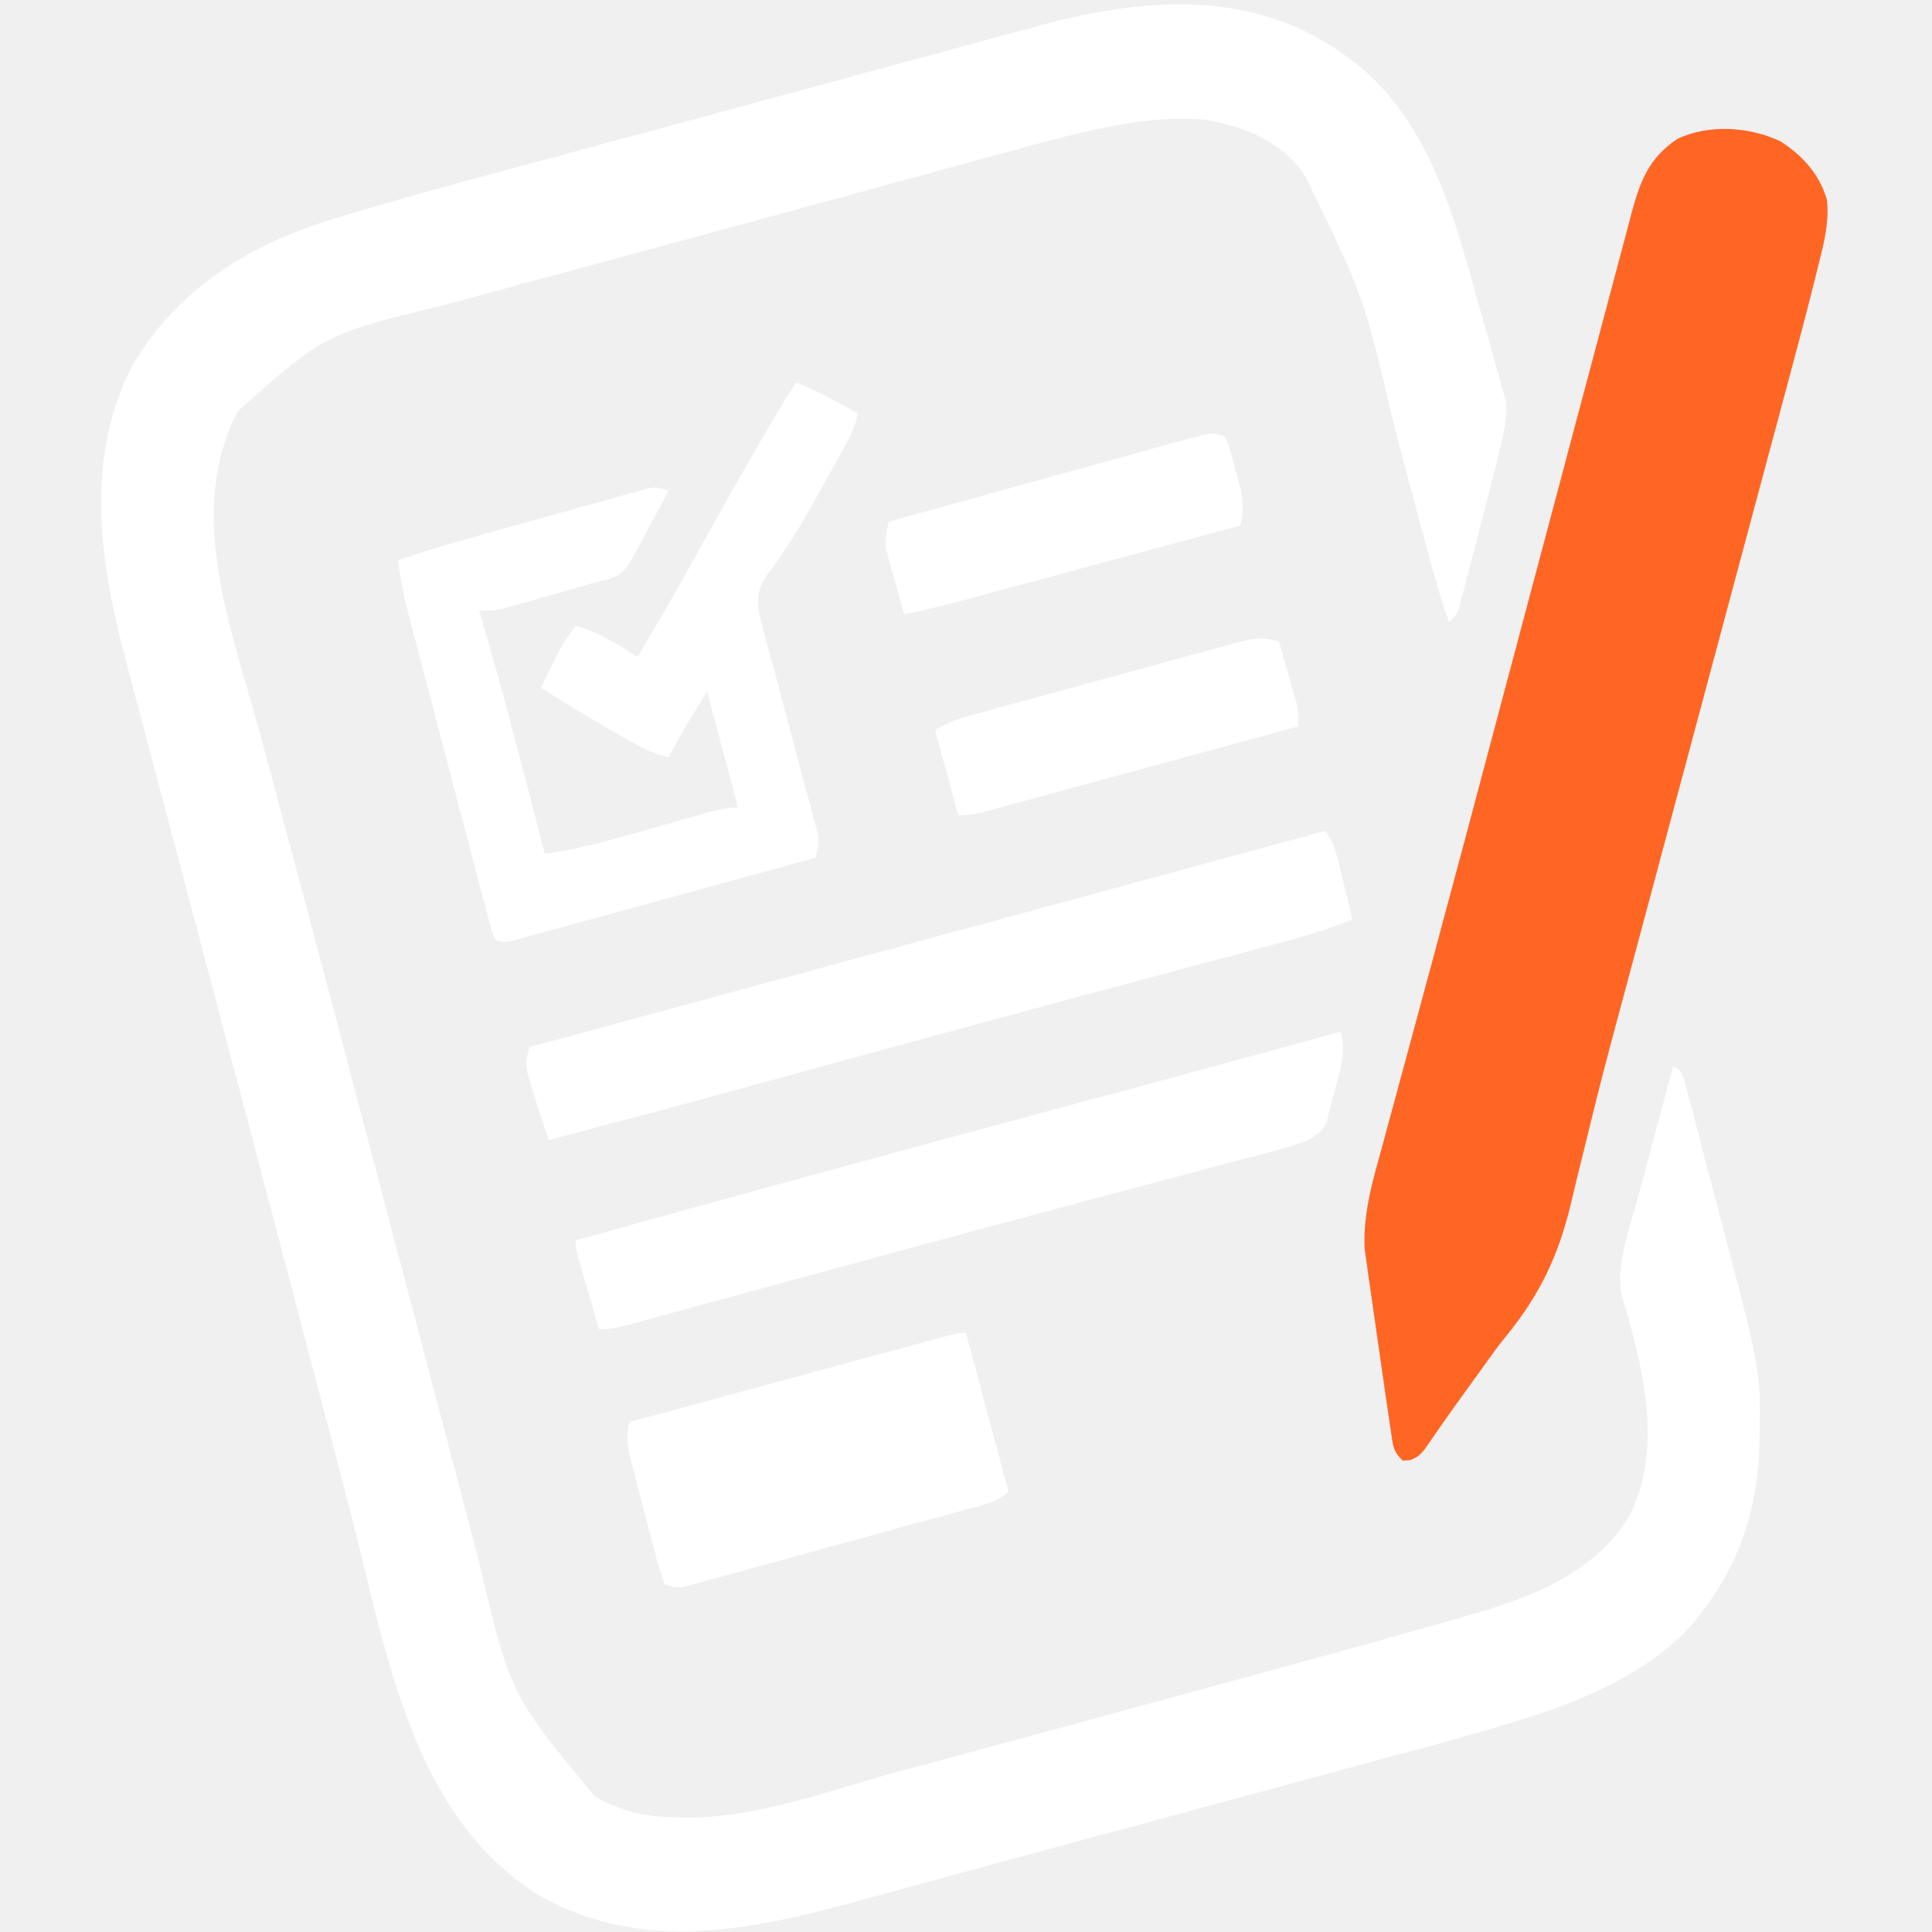
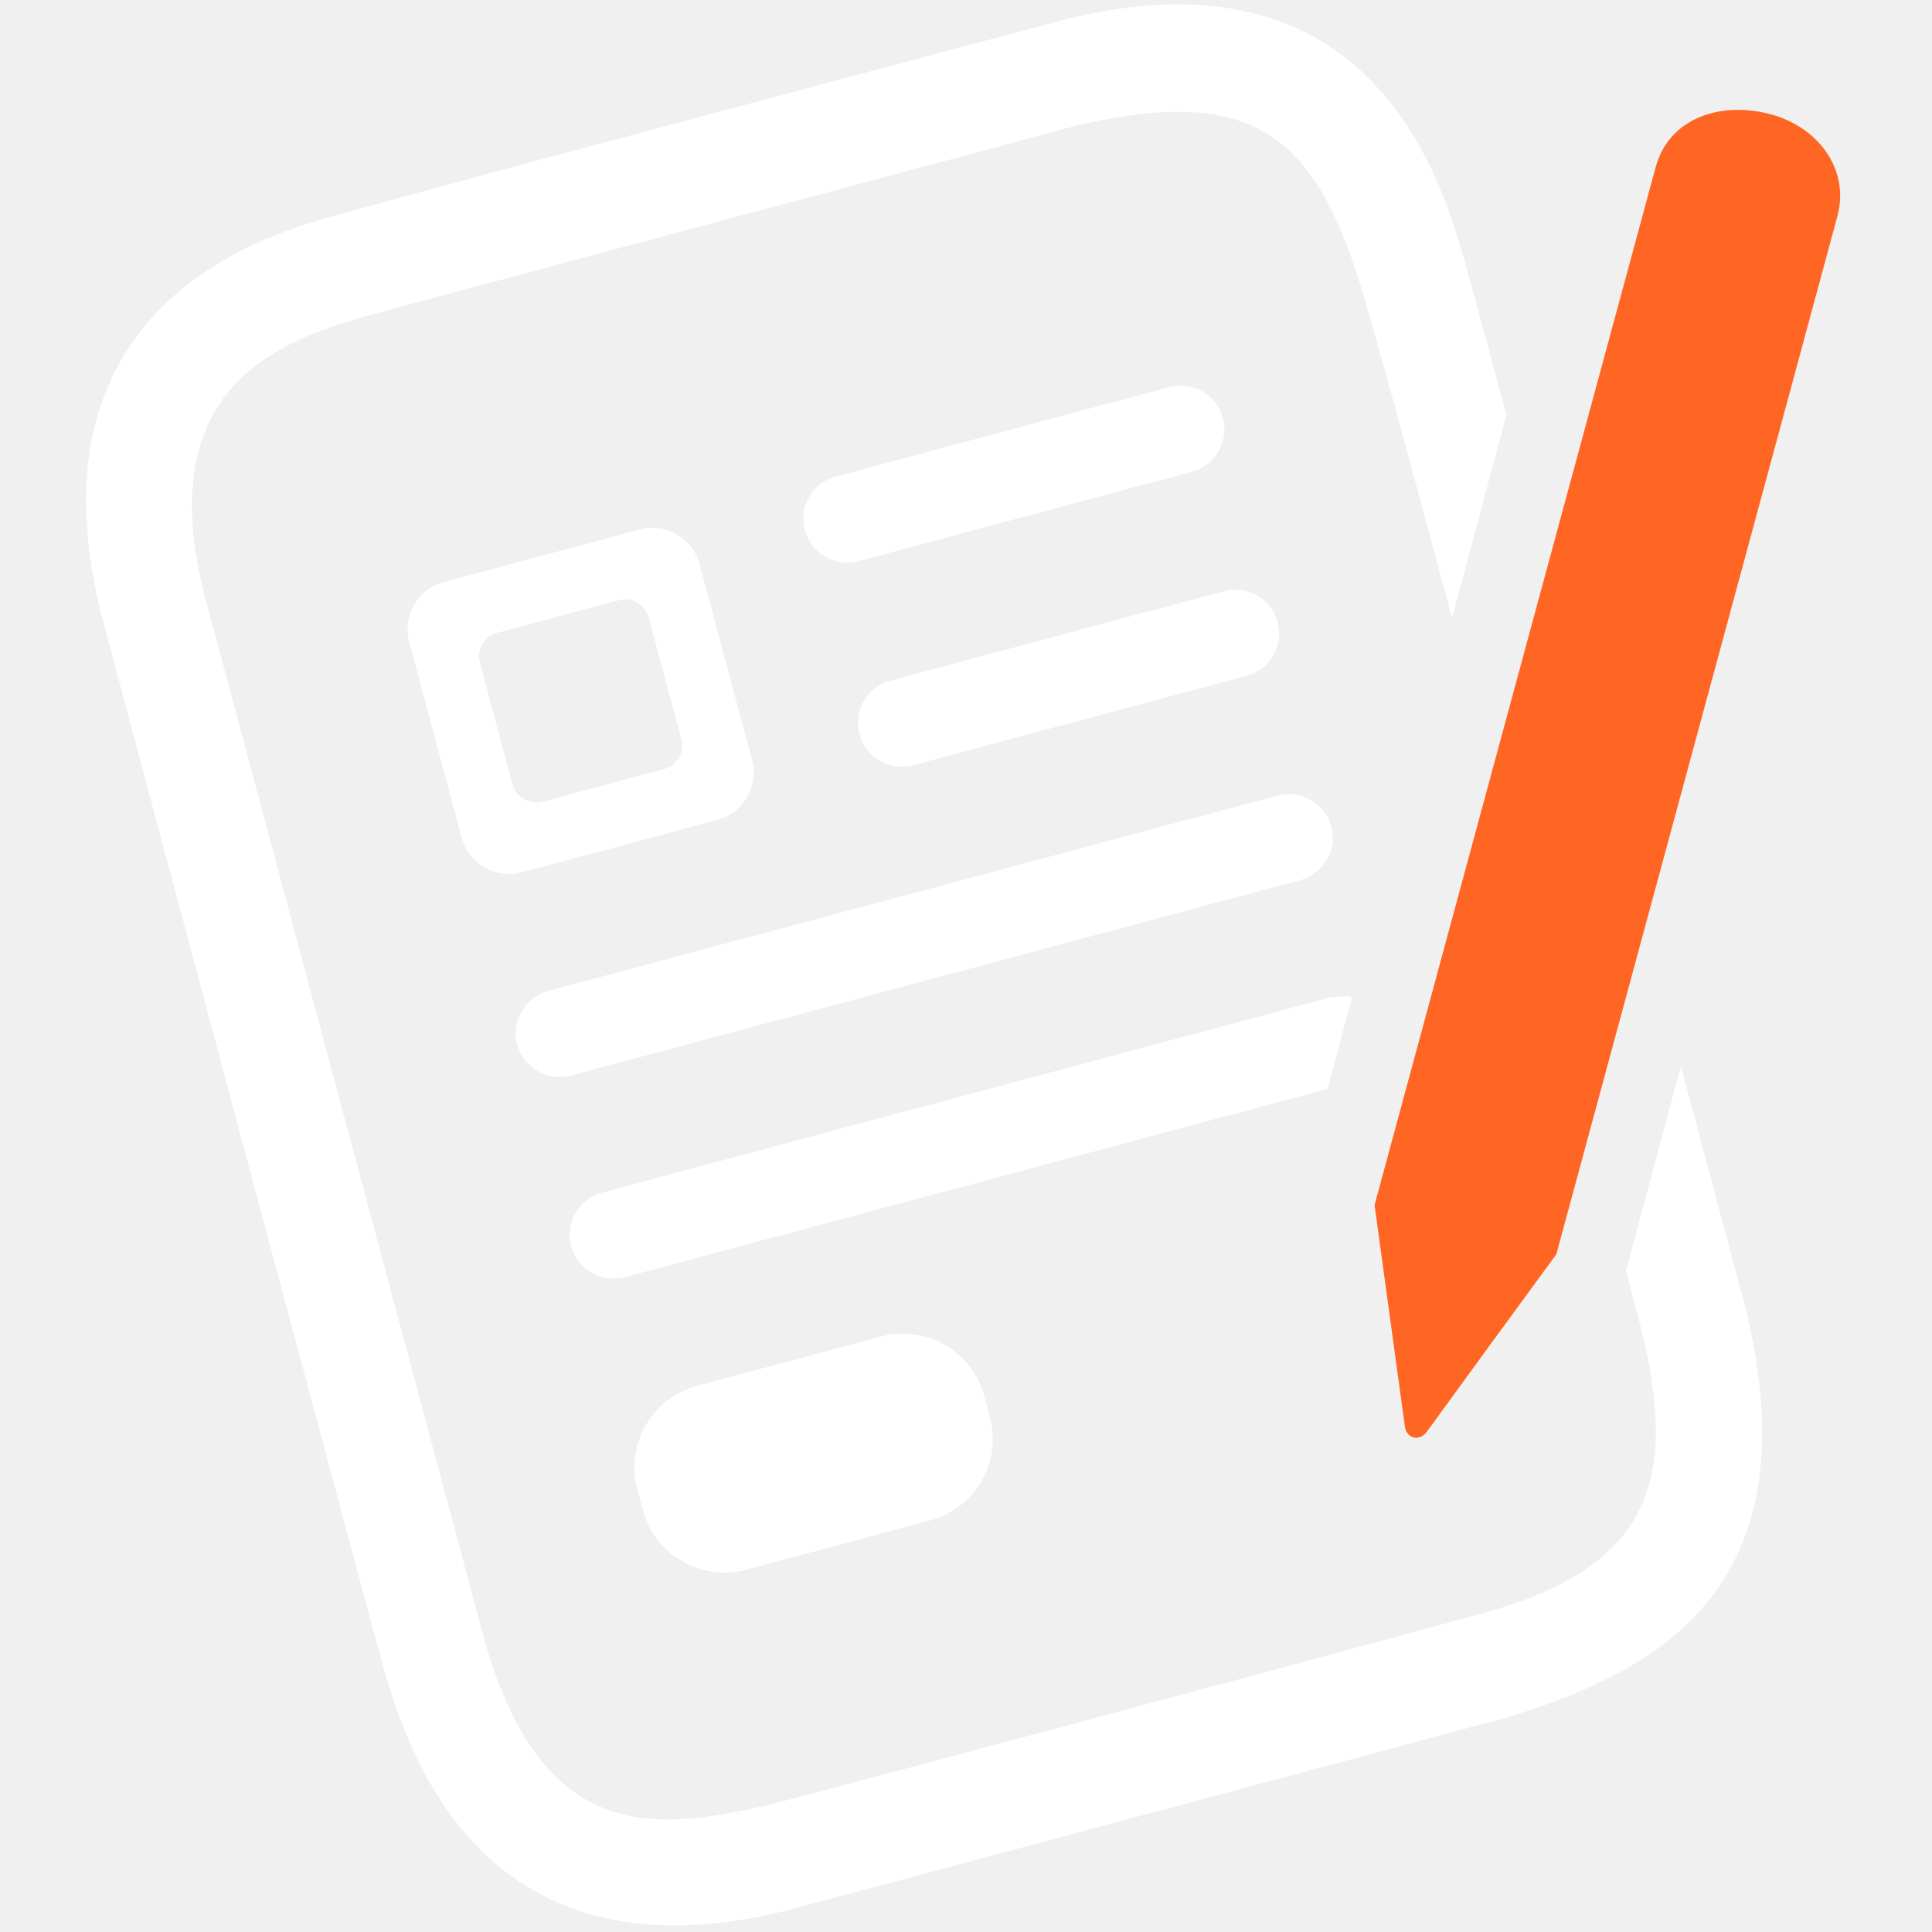
- <svg xmlns="http://www.w3.org/2000/svg" version="1.1" width="500" height="500">
-   <path d="M0 0 C0.98 0.715 0.98 0.715 1.98 1.445 C20.239 15.95 27.115 39.931 33.003 61.389 C34.018 65.063 35.072 68.725 36.129 72.387 C36.797 74.778 37.462 77.17 38.125 79.562 C38.445 80.661 38.765 81.76 39.094 82.892 C39.515 84.463 39.515 84.463 39.945 86.066 C40.198 86.973 40.451 87.88 40.711 88.815 C41.13 93.44 40.084 97.515 39 102 C38.803 102.821 38.607 103.642 38.404 104.487 C37.778 107.028 37.128 109.561 36.469 112.094 C36.232 113.007 35.996 113.92 35.752 114.861 C35.256 116.771 34.758 118.68 34.259 120.589 C33.495 123.518 32.742 126.451 31.988 129.383 C31.503 131.245 31.018 133.107 30.531 134.969 C30.195 136.284 30.195 136.284 29.852 137.626 C29.639 138.435 29.425 139.243 29.205 140.076 C29.02 140.788 28.835 141.499 28.645 142.232 C28 144 28 144 26 146 C23.333 138.421 21.248 130.716 19.193 122.955 C18.564 120.583 17.931 118.212 17.296 115.842 C15.494 109.106 13.696 102.37 11.908 95.631 C4.021 61.859 4.021 61.859 -11 31 C-11.594 30.087 -11.594 30.087 -12.199 29.156 C-17.844 21.392 -27.824 17.453 -37 16 C-44.434 15.349 -51.585 15.931 -58.913 17.25 C-60.018 17.448 -60.018 17.448 -61.146 17.65 C-69.139 19.136 -76.941 21.214 -84.773 23.375 C-86.384 23.813 -87.996 24.251 -89.607 24.688 C-93.958 25.87 -98.306 27.061 -102.653 28.254 C-107.268 29.519 -111.886 30.777 -116.503 32.035 C-122.393 33.641 -128.283 35.248 -134.172 36.859 C-148.323 40.73 -162.482 44.569 -176.646 48.394 C-183.4 50.219 -190.154 52.049 -196.907 53.88 C-202.38 55.363 -207.854 56.844 -213.329 58.319 C-218.509 59.715 -223.687 61.119 -228.863 62.527 C-230.762 63.043 -232.661 63.556 -234.562 64.066 C-264.92 71.436 -264.92 71.436 -287.465 91.418 C-301.247 117.824 -288.807 148.583 -281.57 175.32 C-280.276 180.111 -278.997 184.906 -277.717 189.701 C-276.109 195.721 -274.5 201.74 -272.885 207.758 C-267.692 227.111 -262.582 246.485 -257.484 265.863 C-256.001 271.499 -254.514 277.135 -253.027 282.771 C-252.658 284.169 -252.658 284.169 -252.282 285.595 C-251.785 287.481 -251.287 289.367 -250.79 291.252 C-247.181 304.93 -243.576 318.609 -239.977 332.29 C-237.854 340.36 -235.729 348.428 -233.602 356.496 C-232.344 361.271 -231.087 366.046 -229.833 370.821 C-228.668 375.259 -227.499 379.695 -226.328 384.131 C-225.903 385.742 -225.48 387.354 -225.058 388.965 C-216.956 423.486 -216.956 423.486 -195 450 C-187.993 453.804 -181.893 455.208 -173.938 455.312 C-172.916 455.356 -172.916 455.356 -171.873 455.4 C-153.128 455.615 -133.764 448.147 -115.806 443.293 C-112.759 442.471 -109.711 441.651 -106.662 440.832 C-81.831 434.154 -57.021 427.396 -32.217 420.617 C-29.541 419.886 -26.865 419.156 -24.189 418.425 C-7.695 413.922 8.796 409.404 25.233 404.7 C27.133 404.157 29.034 403.621 30.935 403.086 C46.928 398.467 62.882 392.636 72.242 378.066 C80.643 362.829 77.291 343.707 72.84 327.711 C72.649 327.014 72.458 326.317 72.261 325.599 C71.722 323.685 71.149 321.782 70.574 319.879 C69.359 311.671 72.683 303.086 74.82 295.18 C75.084 294.195 75.347 293.21 75.619 292.196 C76.451 289.088 77.288 285.982 78.125 282.875 C78.694 280.753 79.263 278.63 79.832 276.508 C81.218 271.338 82.608 266.168 84 261 C86 262 86 262 86.866 264.46 C87.154 265.555 87.443 266.65 87.74 267.779 C88.071 269.019 88.401 270.259 88.742 271.536 C89.098 272.907 89.453 274.278 89.809 275.648 C90.179 277.059 90.55 278.469 90.922 279.88 C91.703 282.853 92.478 285.827 93.249 288.803 C94.224 292.561 95.214 296.315 96.208 300.068 C106.688 339.699 106.688 339.699 106.375 356.25 C106.366 357.074 106.356 357.897 106.346 358.746 C105.929 375.901 100.919 390.69 90 404 C89.479 404.636 88.958 405.271 88.422 405.926 C77.654 417.755 60.761 425.046 45.786 429.72 C44.977 429.974 44.168 430.228 43.335 430.489 C31.842 434.036 20.217 437.119 8.605 440.248 C5.19 441.169 1.777 442.095 -1.637 443.02 C-8.127 444.778 -14.617 446.533 -21.109 448.285 C-29.025 450.423 -36.939 452.566 -44.854 454.709 C-53.272 456.988 -61.69 459.266 -70.11 461.54 C-72.842 462.278 -75.574 463.016 -78.306 463.754 C-78.972 463.934 -79.638 464.114 -80.324 464.3 C-89.671 466.825 -99.014 469.364 -108.354 471.914 C-111.633 472.807 -114.913 473.701 -118.192 474.594 C-120.205 475.143 -122.217 475.693 -124.228 476.245 C-152.744 484.068 -181.752 491.075 -209.25 475.688 C-242.749 455.023 -249.021 411.963 -258.168 376.825 C-259.481 371.789 -260.802 366.755 -262.123 361.721 C-264.05 354.374 -265.974 347.026 -267.896 339.677 C-272.499 322.077 -277.139 304.486 -281.784 286.897 C-283.507 280.37 -285.228 273.843 -286.948 267.316 C-291.639 249.511 -296.34 231.708 -301.064 213.911 C-303.027 206.519 -304.986 199.125 -306.944 191.732 C-308.54 185.706 -310.141 179.682 -311.746 173.659 C-312.736 169.94 -313.721 166.219 -314.704 162.498 C-315.159 160.782 -315.616 159.067 -316.074 157.353 C-323.022 131.365 -327.595 103.918 -314.434 79.039 C-302.487 59.248 -284.115 48.145 -262.473 41.578 C-260.83 41.077 -260.83 41.077 -259.153 40.565 C-240.178 34.867 -221.007 29.828 -201.882 24.664 C-196.171 23.121 -190.461 21.573 -184.751 20.026 C-175.552 17.534 -166.352 15.045 -157.151 12.558 C-146.036 9.553 -134.925 6.537 -123.815 3.517 C-118.667 2.118 -113.519 0.721 -108.371 -0.676 C-104.413 -1.749 -100.456 -2.824 -96.5 -3.901 C-92.851 -4.893 -89.201 -5.883 -85.551 -6.87 C-83.628 -7.391 -81.707 -7.915 -79.785 -8.439 C-52.532 -15.794 -23.769 -17.994 0 0 Z " fill="#FFFFFF" transform="translate(349,15)" />
-   <path d="M0 0 C5.756 3.684 10.175 8.536 12.07 15.195 C12.641 20.818 11.472 25.642 10.11 31.049 C9.883 31.972 9.657 32.895 9.423 33.846 C7.009 43.61 4.426 53.328 1.812 63.039 C1.288 64.997 0.764 66.955 0.24 68.913 C-0.877 73.084 -1.996 77.255 -3.116 81.426 C-4.9 88.067 -6.68 94.71 -8.459 101.353 C-10.639 109.488 -12.819 117.624 -15.001 125.759 C-20.522 146.346 -26.029 166.937 -31.533 187.528 C-33.211 193.805 -34.889 200.083 -36.569 206.359 C-37.1 208.346 -37.631 210.332 -38.162 212.318 C-39.458 217.171 -40.759 222.023 -42.072 226.871 C-44.533 235.991 -46.93 245.118 -49.15 254.3 C-50.223 258.729 -51.327 263.15 -52.432 267.571 C-52.945 269.661 -53.445 271.755 -53.929 273.853 C-57.208 288.053 -62.048 298.396 -71.318 309.693 C-73.173 311.975 -74.88 314.351 -76.574 316.754 C-78.105 318.876 -79.637 320.997 -81.174 323.115 C-83.544 326.385 -85.902 329.659 -88.195 332.984 C-89.239 334.481 -89.239 334.481 -90.305 336.008 C-91.173 337.278 -91.173 337.278 -92.059 338.574 C-93.742 340.445 -93.742 340.445 -95.832 341.348 C-96.462 341.38 -97.093 341.412 -97.742 341.445 C-100.158 339.03 -100.178 337.945 -100.672 334.617 C-100.826 333.604 -100.979 332.591 -101.138 331.547 C-101.296 330.441 -101.454 329.335 -101.617 328.195 C-101.785 327.054 -101.953 325.913 -102.126 324.737 C-102.484 322.274 -102.838 319.81 -103.188 317.346 C-103.563 314.704 -103.943 312.063 -104.332 309.423 C-104.921 305.412 -105.489 301.398 -106.055 297.383 C-106.238 296.13 -106.422 294.878 -106.611 293.587 C-106.774 292.394 -106.937 291.202 -107.105 289.973 C-107.253 288.928 -107.4 287.884 -107.552 286.808 C-108.088 277.325 -105.331 268.507 -102.852 259.461 C-102.439 257.936 -102.027 256.411 -101.616 254.886 C-100.722 251.575 -99.824 248.266 -98.924 244.957 C-96.685 236.732 -94.467 228.502 -92.246 220.272 C-91.442 217.294 -90.637 214.316 -89.832 211.338 C-84.129 190.225 -78.517 169.087 -72.906 147.949 C-68.924 132.949 -64.93 117.952 -60.936 102.955 C-60.345 100.737 -59.754 98.519 -59.164 96.3 C-58.875 95.218 -58.587 94.136 -58.29 93.021 C-56.379 85.841 -54.472 78.659 -52.567 71.477 C-50.428 63.41 -48.281 55.346 -46.124 47.284 C-45.054 43.286 -43.988 39.287 -42.932 35.285 C-41.971 31.646 -41 28.01 -40.021 24.376 C-39.508 22.461 -39.006 20.543 -38.504 18.625 C-36.25 10.317 -34.099 4.469 -26.742 -0.555 C-18.652 -4.473 -8.044 -3.797 0 0 Z " fill="#FF6624" transform="translate(460.7422,36.55469)" />
-   <path d="M0 0 C3.79 1.427 7.271 3.162 10.812 5.125 C11.788 5.664 12.764 6.203 13.77 6.758 C14.506 7.168 15.242 7.578 16 8 C15.311 11.642 13.773 14.476 11.973 17.699 C11.349 18.818 10.726 19.936 10.083 21.088 C9.753 21.676 9.422 22.264 9.082 22.869 C8.055 24.701 7.04 26.54 6.028 28.38 C3.083 33.706 0.122 38.963 -3.359 43.965 C-3.843 44.683 -4.326 45.4 -4.824 46.14 C-6.188 48.125 -6.188 48.125 -7.556 49.831 C-9.829 53.198 -10.08 55.377 -9.56 59.435 C-8.777 63.144 -7.768 66.784 -6.728 70.428 C-5.957 73.151 -5.231 75.883 -4.514 78.62 C-3.462 82.632 -2.403 86.643 -1.334 90.65 C-1.064 91.662 -0.794 92.674 -0.516 93.716 C0.043 95.804 0.604 97.892 1.168 99.979 C1.992 103.032 2.804 106.088 3.613 109.145 C3.996 110.543 3.996 110.543 4.386 111.969 C4.614 112.835 4.841 113.701 5.075 114.593 C5.279 115.35 5.482 116.107 5.692 116.887 C6.032 119.22 5.72 120.773 5 123 C-5.524 125.894 -16.051 128.781 -26.58 131.657 C-31.468 132.993 -36.356 134.331 -41.242 135.676 C-45.954 136.973 -50.668 138.262 -55.384 139.547 C-57.186 140.039 -58.987 140.534 -60.788 141.031 C-63.302 141.726 -65.82 142.411 -68.337 143.094 C-69.088 143.303 -69.838 143.513 -70.611 143.728 C-75.772 145.114 -75.772 145.114 -78 144 C-78.903 141.218 -79.685 138.473 -80.414 135.644 C-80.647 134.768 -80.88 133.891 -81.12 132.988 C-81.891 130.075 -82.651 127.159 -83.41 124.242 C-83.942 122.22 -84.475 120.198 -85.009 118.176 C-86.127 113.929 -87.241 109.68 -88.35 105.43 C-89.77 99.99 -91.2 94.554 -92.634 89.118 C-93.736 84.937 -94.834 80.756 -95.931 76.574 C-96.456 74.57 -96.983 72.566 -97.511 70.562 C-98.249 67.753 -98.983 64.943 -99.715 62.132 C-99.933 61.308 -100.15 60.484 -100.375 59.635 C-101.55 55.097 -102.433 50.654 -103 46 C-95.585 43.445 -88.093 41.275 -80.539 39.172 C-78.638 38.642 -78.638 38.642 -76.698 38.101 C-74.034 37.36 -71.37 36.621 -68.706 35.883 C-65.291 34.936 -61.878 33.98 -58.467 33.021 C-55.201 32.106 -51.932 31.202 -48.664 30.297 C-47.439 29.951 -46.214 29.605 -44.952 29.249 C-43.82 28.938 -42.688 28.628 -41.522 28.308 C-40.525 28.03 -39.529 27.753 -38.502 27.467 C-36 27 -36 27 -33 28 C-34.793 31.46 -36.641 34.888 -38.5 38.312 C-39.005 39.289 -39.511 40.265 -40.031 41.271 C-44.452 49.312 -44.452 49.312 -48.609 50.938 C-50.065 51.322 -51.53 51.672 -53 52 C-55.038 52.603 -57.074 53.211 -59.109 53.824 C-61.322 54.449 -63.535 55.07 -65.75 55.688 C-66.873 56.008 -67.996 56.328 -69.152 56.658 C-70.231 56.96 -71.31 57.263 -72.422 57.574 C-73.397 57.848 -74.373 58.123 -75.378 58.405 C-78 59 -78 59 -82 59 C-81.694 60.029 -81.389 61.057 -81.074 62.117 C-75.267 81.954 -70.194 101.996 -65 122 C-54.926 120.524 -45.267 117.667 -35.5 114.875 C-33.038 114.173 -30.575 113.472 -28.111 112.775 C-26.588 112.345 -25.067 111.911 -23.547 111.473 C-20.599 110.64 -18.079 110 -15 110 C-17.64 100.1 -20.28 90.2 -23 80 C-28.253 88.359 -28.253 88.359 -33 97 C-37.243 96.077 -40.702 94.082 -44.438 91.938 C-45.137 91.54 -45.837 91.142 -46.559 90.733 C-53.134 86.974 -59.588 83.03 -66 79 C-65.068 77.081 -64.129 75.165 -63.188 73.25 C-62.665 72.183 -62.143 71.115 -61.605 70.016 C-60.238 67.448 -58.823 65.255 -57 63 C-51.033 64.57 -46.171 67.75 -41 71 C-35.056 61.084 -29.337 51.059 -23.75 40.938 C-18.664 31.73 -13.494 22.584 -8.188 13.5 C-7.595 12.485 -7.002 11.471 -6.392 10.426 C-4.323 6.899 -2.268 3.403 0 0 Z " fill="#FFFFFF" transform="translate(206,99)" />
-   <path d="M0 0 C1.875 2.812 2.514 4.464 3.289 7.668 C3.618 9.007 3.618 9.007 3.953 10.373 C4.175 11.302 4.397 12.231 4.625 13.188 C4.854 14.128 5.084 15.068 5.32 16.037 C5.886 18.357 6.445 20.678 7 23 C1.829 25.005 -3.317 26.744 -8.682 28.163 C-9.411 28.359 -10.141 28.556 -10.893 28.758 C-13.313 29.409 -15.735 30.054 -18.156 30.699 C-19.9 31.167 -21.644 31.636 -23.388 32.104 C-27.131 33.11 -30.875 34.113 -34.619 35.114 C-43.617 37.52 -52.611 39.939 -61.605 42.357 C-63.685 42.916 -65.764 43.474 -67.844 44.033 C-83.459 48.229 -99.066 52.457 -114.664 56.715 C-115.658 56.986 -116.653 57.258 -117.677 57.537 C-126.362 59.908 -135.046 62.282 -143.73 64.659 C-149.03 66.11 -154.331 67.559 -159.633 69.008 C-160.455 69.233 -161.278 69.457 -162.126 69.689 C-175.06 73.221 -188.012 76.671 -201 80 C-201.48 78.566 -201.959 77.131 -202.438 75.697 C-202.705 74.898 -202.973 74.099 -203.248 73.276 C-204.134 70.593 -204.971 67.903 -205.75 65.188 C-206.013 64.294 -206.276 63.401 -206.547 62.48 C-207.023 59.875 -206.716 58.5 -206 56 C-205.401 55.837 -204.801 55.675 -204.184 55.507 C-160.1 43.553 -116.023 31.57 -71.949 19.581 C-69.81 18.999 -67.671 18.418 -65.532 17.836 C-56.007 15.245 -46.482 12.654 -36.957 10.062 C-35.711 9.723 -34.464 9.384 -33.18 9.035 C-29.658 8.077 -26.135 7.119 -22.613 6.16 C-21.593 5.883 -20.574 5.606 -19.523 5.32 C-13.015 3.549 -6.507 1.775 0 0 Z " fill="#FFFFFF" transform="translate(343,215)" />
-   <path d="M0 0 C1.518 5.381 -0.147 9.76 -1.562 15.062 C-1.923 16.572 -1.923 16.572 -2.291 18.111 C-2.547 19.076 -2.803 20.041 -3.066 21.035 C-3.293 21.916 -3.519 22.796 -3.752 23.703 C-5.913 27.68 -10.03 28.69 -14.189 30.021 C-15.342 30.327 -16.496 30.633 -17.685 30.948 C-18.658 31.208 -18.658 31.208 -19.65 31.474 C-21.815 32.053 -23.981 32.622 -26.148 33.191 C-27.717 33.609 -29.285 34.027 -30.854 34.446 C-34.243 35.35 -37.633 36.25 -41.024 37.146 C-49.251 39.322 -57.474 41.517 -65.697 43.709 C-68.625 44.49 -71.554 45.27 -74.483 46.05 C-89.564 50.068 -104.63 54.143 -119.691 58.238 C-121.91 58.841 -124.128 59.444 -126.346 60.047 C-135.037 62.409 -143.728 64.772 -152.418 67.142 C-157.523 68.534 -162.628 69.923 -167.734 71.31 C-169.624 71.823 -171.512 72.338 -173.401 72.855 C-175.982 73.561 -178.565 74.262 -181.148 74.962 C-181.906 75.171 -182.665 75.38 -183.446 75.595 C-186.389 76.388 -188.936 77 -192 77 C-193.004 73.543 -194.003 70.084 -195 66.625 C-195.286 65.64 -195.572 64.655 -195.867 63.641 C-196.138 62.7 -196.409 61.759 -196.688 60.789 C-197.065 59.485 -197.065 59.485 -197.449 58.155 C-198 56 -198 56 -198 54 C-157.465 42.681 -116.868 31.602 -76.225 20.678 C-72.643 19.715 -69.062 18.752 -65.48 17.789 C-64.611 17.555 -63.741 17.321 -62.844 17.08 C-41.881 11.443 -20.939 5.726 0 0 Z " fill="#FFFFFF" transform="translate(347,267)" />
-   <path d="M0 0 C3.63 13.53 7.26 27.06 11 41 C8.181 43.819 4.859 44.339 1.11 45.354 C0.295 45.58 -0.52 45.807 -1.359 46.04 C-4.059 46.787 -6.762 47.525 -9.465 48.262 C-11.338 48.777 -13.211 49.292 -15.085 49.807 C-19.013 50.887 -22.944 51.961 -26.875 53.032 C-31.92 54.408 -36.961 55.796 -42.001 57.189 C-45.869 58.256 -49.739 59.316 -53.61 60.373 C-55.47 60.882 -57.329 61.393 -59.187 61.907 C-61.783 62.624 -64.381 63.331 -66.98 64.034 C-67.752 64.249 -68.523 64.465 -69.318 64.687 C-74.657 66.114 -74.657 66.114 -78 65 C-78.998 62.228 -79.794 59.576 -80.516 56.73 C-80.736 55.898 -80.956 55.065 -81.183 54.208 C-81.646 52.443 -82.103 50.677 -82.554 48.909 C-83.246 46.205 -83.961 43.508 -84.68 40.811 C-85.126 39.097 -85.572 37.383 -86.016 35.668 C-86.337 34.457 -86.337 34.457 -86.666 33.221 C-87.622 29.422 -88.168 26.746 -87 23 C-75.953 19.998 -64.905 16.999 -53.856 14.004 C-48.726 12.613 -43.596 11.221 -38.467 9.827 C-33.52 8.482 -28.573 7.14 -23.625 5.8 C-21.734 5.288 -19.844 4.774 -17.953 4.26 C-15.313 3.541 -12.671 2.826 -10.03 2.111 C-9.242 1.896 -8.455 1.681 -7.643 1.46 C-2.228 0 -2.228 0 0 0 Z " fill="#FFFFFF" transform="translate(250,345)" />
-   <path d="M0 0 C0.815 1.687 0.815 1.687 1.422 3.859 C1.642 4.646 1.863 5.432 2.09 6.242 C2.308 7.07 2.526 7.897 2.75 8.75 C3.1 9.968 3.1 9.968 3.457 11.211 C4.669 15.666 5 18.444 4 23 C-6.014 25.706 -16.028 28.41 -26.044 31.111 C-30.695 32.365 -35.345 33.62 -39.996 34.877 C-44.489 36.091 -48.982 37.303 -53.476 38.514 C-55.185 38.975 -56.894 39.437 -58.603 39.899 C-61.008 40.55 -63.413 41.198 -65.818 41.845 C-66.515 42.034 -67.212 42.224 -67.93 42.418 C-72.923 43.758 -77.946 44.912 -83 46 C-83.869 42.942 -84.719 39.878 -85.562 36.812 C-85.809 35.948 -86.056 35.084 -86.311 34.193 C-86.539 33.352 -86.768 32.511 -87.004 31.645 C-87.219 30.875 -87.433 30.105 -87.655 29.312 C-88.055 26.631 -87.582 24.628 -87 22 C-76.102 18.974 -65.202 15.957 -54.299 12.952 C-49.236 11.556 -44.175 10.157 -39.115 8.751 C-34.235 7.395 -29.352 6.047 -24.468 4.705 C-22.602 4.191 -20.738 3.674 -18.874 3.154 C-16.268 2.427 -13.66 1.711 -11.052 0.998 C-10.277 0.779 -9.502 0.56 -8.704 0.335 C-3.342 -1.114 -3.342 -1.114 0 0 Z " fill="#FFFFFF" transform="translate(317,113)" />
-   <path d="M0 0 C0.84 2.915 1.672 5.832 2.5 8.75 C2.858 9.988 2.858 9.988 3.223 11.25 C3.448 12.049 3.674 12.848 3.906 13.672 C4.116 14.405 4.325 15.138 4.541 15.894 C5 18 5 18 5 22 C-6.03 25.003 -17.06 28.002 -28.092 30.996 C-33.215 32.387 -38.337 33.778 -43.458 35.173 C-48.398 36.519 -53.338 37.861 -58.28 39.2 C-60.167 39.712 -62.054 40.226 -63.941 40.74 C-66.579 41.46 -69.218 42.175 -71.857 42.889 C-73.033 43.211 -73.033 43.211 -74.233 43.54 C-77.242 44.35 -79.869 45 -83 45 C-84.98 37.74 -86.96 30.48 -89 23 C-85.572 20.715 -82.225 19.8 -78.303 18.738 C-77.521 18.521 -76.738 18.305 -75.932 18.082 C-73.344 17.368 -70.754 16.662 -68.164 15.957 C-66.364 15.464 -64.564 14.972 -62.765 14.479 C-58.991 13.447 -55.217 12.419 -51.441 11.395 C-46.604 10.081 -41.771 8.752 -36.938 7.42 C-33.222 6.397 -29.504 5.385 -25.784 4.375 C-24.001 3.89 -22.219 3.4 -20.438 2.907 C-17.946 2.219 -15.452 1.545 -12.956 0.874 C-12.221 0.668 -11.486 0.462 -10.729 0.25 C-6.813 -0.786 -3.907 -1.204 0 0 Z " fill="#FFFFFF" transform="translate(331,166)" />
+ <svg xmlns="http://www.w3.org/2000/svg" height="500" viewBox="0 0 500 500" width="500">
+   <path d="m0 0h500v500h-500z" fill="none" />
+   <path d="m177.311 31.271c74.084-19.783 41.859-11.194 96.669-25.792 82.13-21.524 99.571 42.699 105.504 63.637 3.522 12.747 6.934 25.529 10.371 38.302l-14.063 52.485c-7.673-28.22-15.065-56.525-23.238-84.609-12.374-41.281-29.204-53.223-73.855-42.809-42.81 11.543-169.116 45.186-185.334 49.726-25.606 7.308-53.419 21.278-40.348 72.158 12.985 48.555 49.921 186.353 71.563 267.116 15.303 58.833 48.08 51.237 73.83 45.772 22.627-5.865 157.14-41.918 185.818-49.888 43.989-12.23 50.363-35.425 39.957-75.629l-3.386-12.773 14.216-53.019c5.245 19.622 10.49 39.253 15.744 58.884 20.878 78.081-24.537 98.247-60.335 109.526-19.394 5.254-112.167 30.096-183.272 49.132-83.403 22.856-102.5-42.045-108.644-64.578-6.145-22.534-57.577-214.675-71.539-267.125-22.168-81.621 40.348-100.48 58.918-105.81 30.427-8.41 60.938-16.524 91.424-24.706z" fill="#fff" />
+   <path d="m457.489 29.37c13.062 3.174 21.26 14.505 18.052 26.489-3.199 11.984-72.76 268.745-72.76 268.745-11.195 15.294-22.389 30.58-33.516 45.925-1.943 2.681-5.517 1.765-5.746-1.774l-7.782-56.89s69.501-256.694 72.785-268.737c3.293-12.043 15.905-16.932 28.967-13.758z" fill="#ff6624" />
+   <g fill="#fff">
+     <path d="m180.383 358.655 47.622-12.756c11.644-3.124 23.611 3.794 26.734 15.438l1.443 5.398c3.123 11.644-3.785 23.619-15.43 26.734l-47.621 12.765c-11.644 3.115-23.611-3.794-26.734-15.438l-1.443-5.407c-3.124-11.644 3.785-23.611 15.429-26.734z" />
+     <path d="m216.301 123.315 86.306-23.119c6.043-1.622 12.264 1.969 13.885 8.011 1.621 6.052-1.969 12.264-8.02 13.885l-86.298 23.119c-6.051 1.621-12.264-1.96-13.885-8.011-1.621-6.043 1.969-12.264 8.012-13.885z" />
+     <path d="m230.458 176.13 86.297-23.127c6.051-1.621 12.264 1.969 13.885 8.02 1.621 6.043-1.969 12.255-8.012 13.877l-86.306 23.127c-6.043 1.621-12.264-1.969-13.885-8.012-1.612-6.051 1.969-12.264 8.021-13.885z" />
+     <path d="m349.04 257.785.832.475-6.306 23.544-181.693 48.682c-6.145 1.647-12.442-1.918-14.063-7.969-1.621-6.043 2.045-12.281 8.19-13.928l188.483-50.507z" />
+     <path d="m142.021 256.419 188.483-50.499c6.145-1.646 12.434 1.918 14.055 7.97 1.621 6.042-2.045 12.28-8.19 13.927l-188.474 50.499c-6.145 1.646-12.443-1.919-14.064-7.961-1.621-6.052 2.054-12.29 8.19-13.936z" />
+     <path d="m165.505 137.055c6.773-1.807 13.741 2.207 15.557 8.988l13.554 50.601c1.817 6.772-2.206 13.74-8.979 15.557l-50.601 13.554c-6.781 1.816-13.74-2.207-15.556-8.98l-13.563-50.6c-1.816-6.782 2.207-13.741 8.979-15.557zm-5.372 18.29-31.436 8.419c-3.387.908-5.398 4.397-4.49 7.783l8.419 31.437c.908 3.386 4.396 5.397 7.783 4.489l31.428-8.428c3.395-.908 5.406-4.387 4.498-7.774l-8.428-31.436c-.908-3.387-4.388-5.398-7.774-4.49z" />
+   </g>
</svg>
